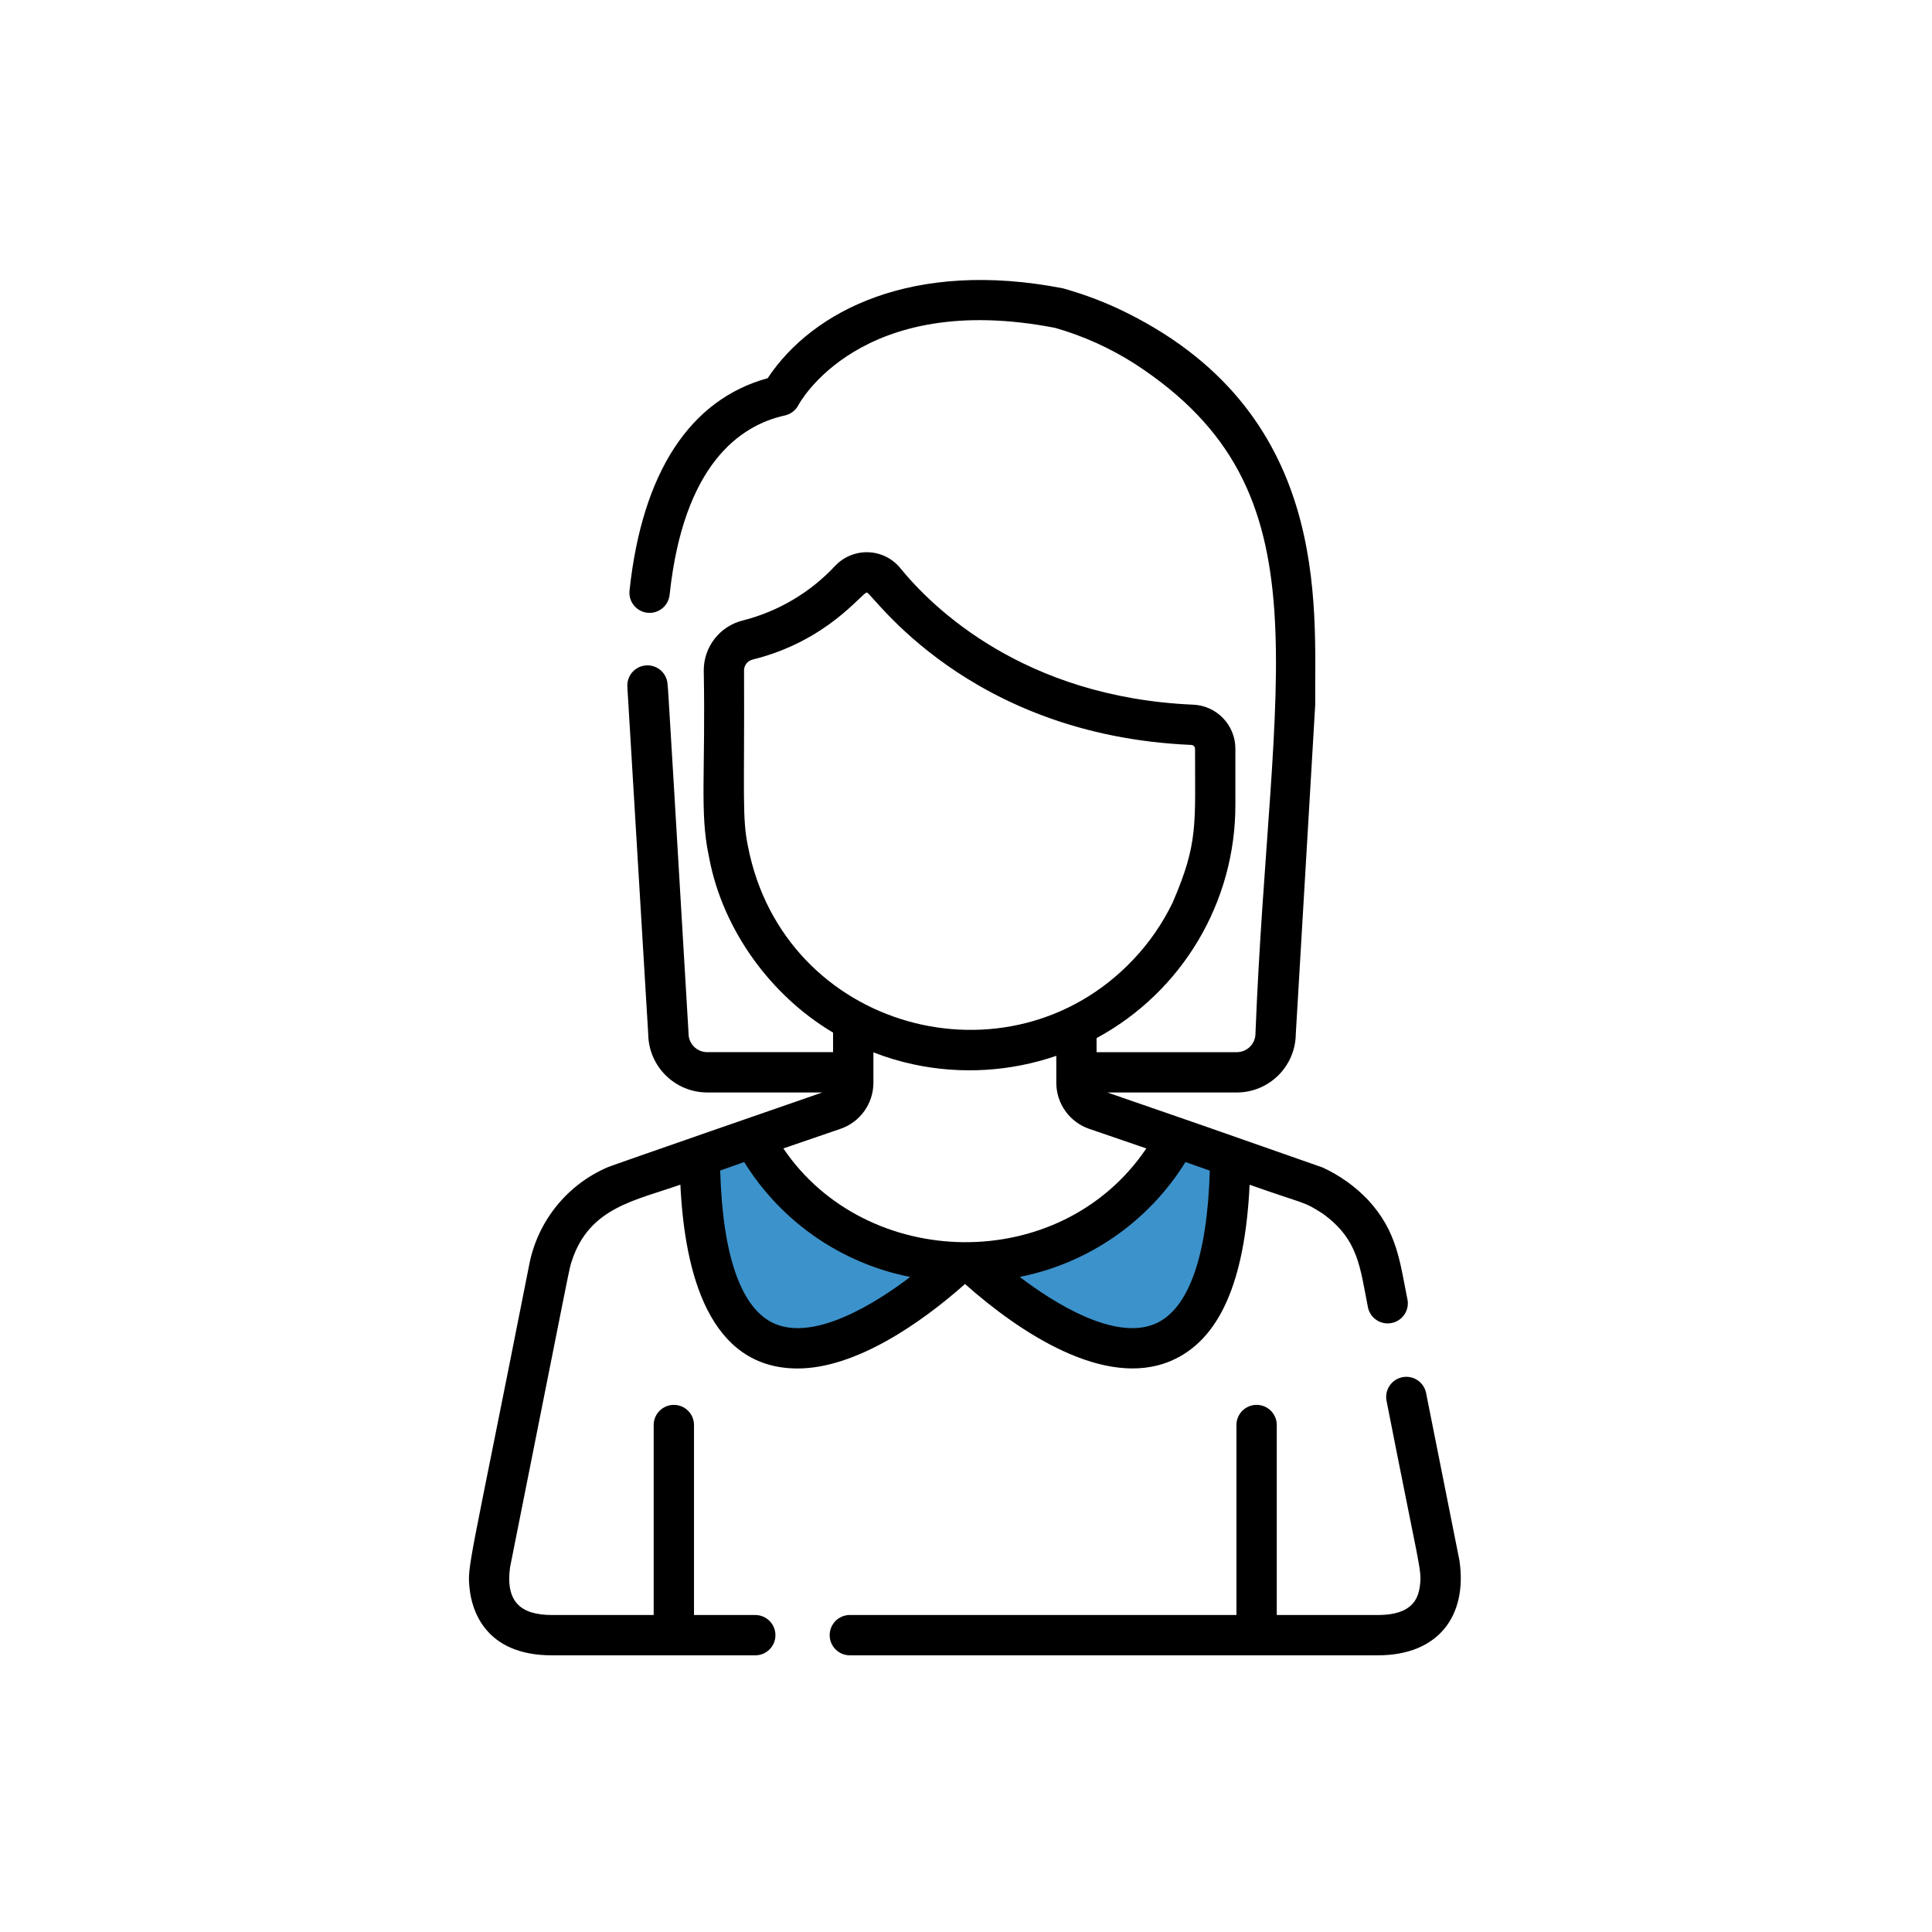
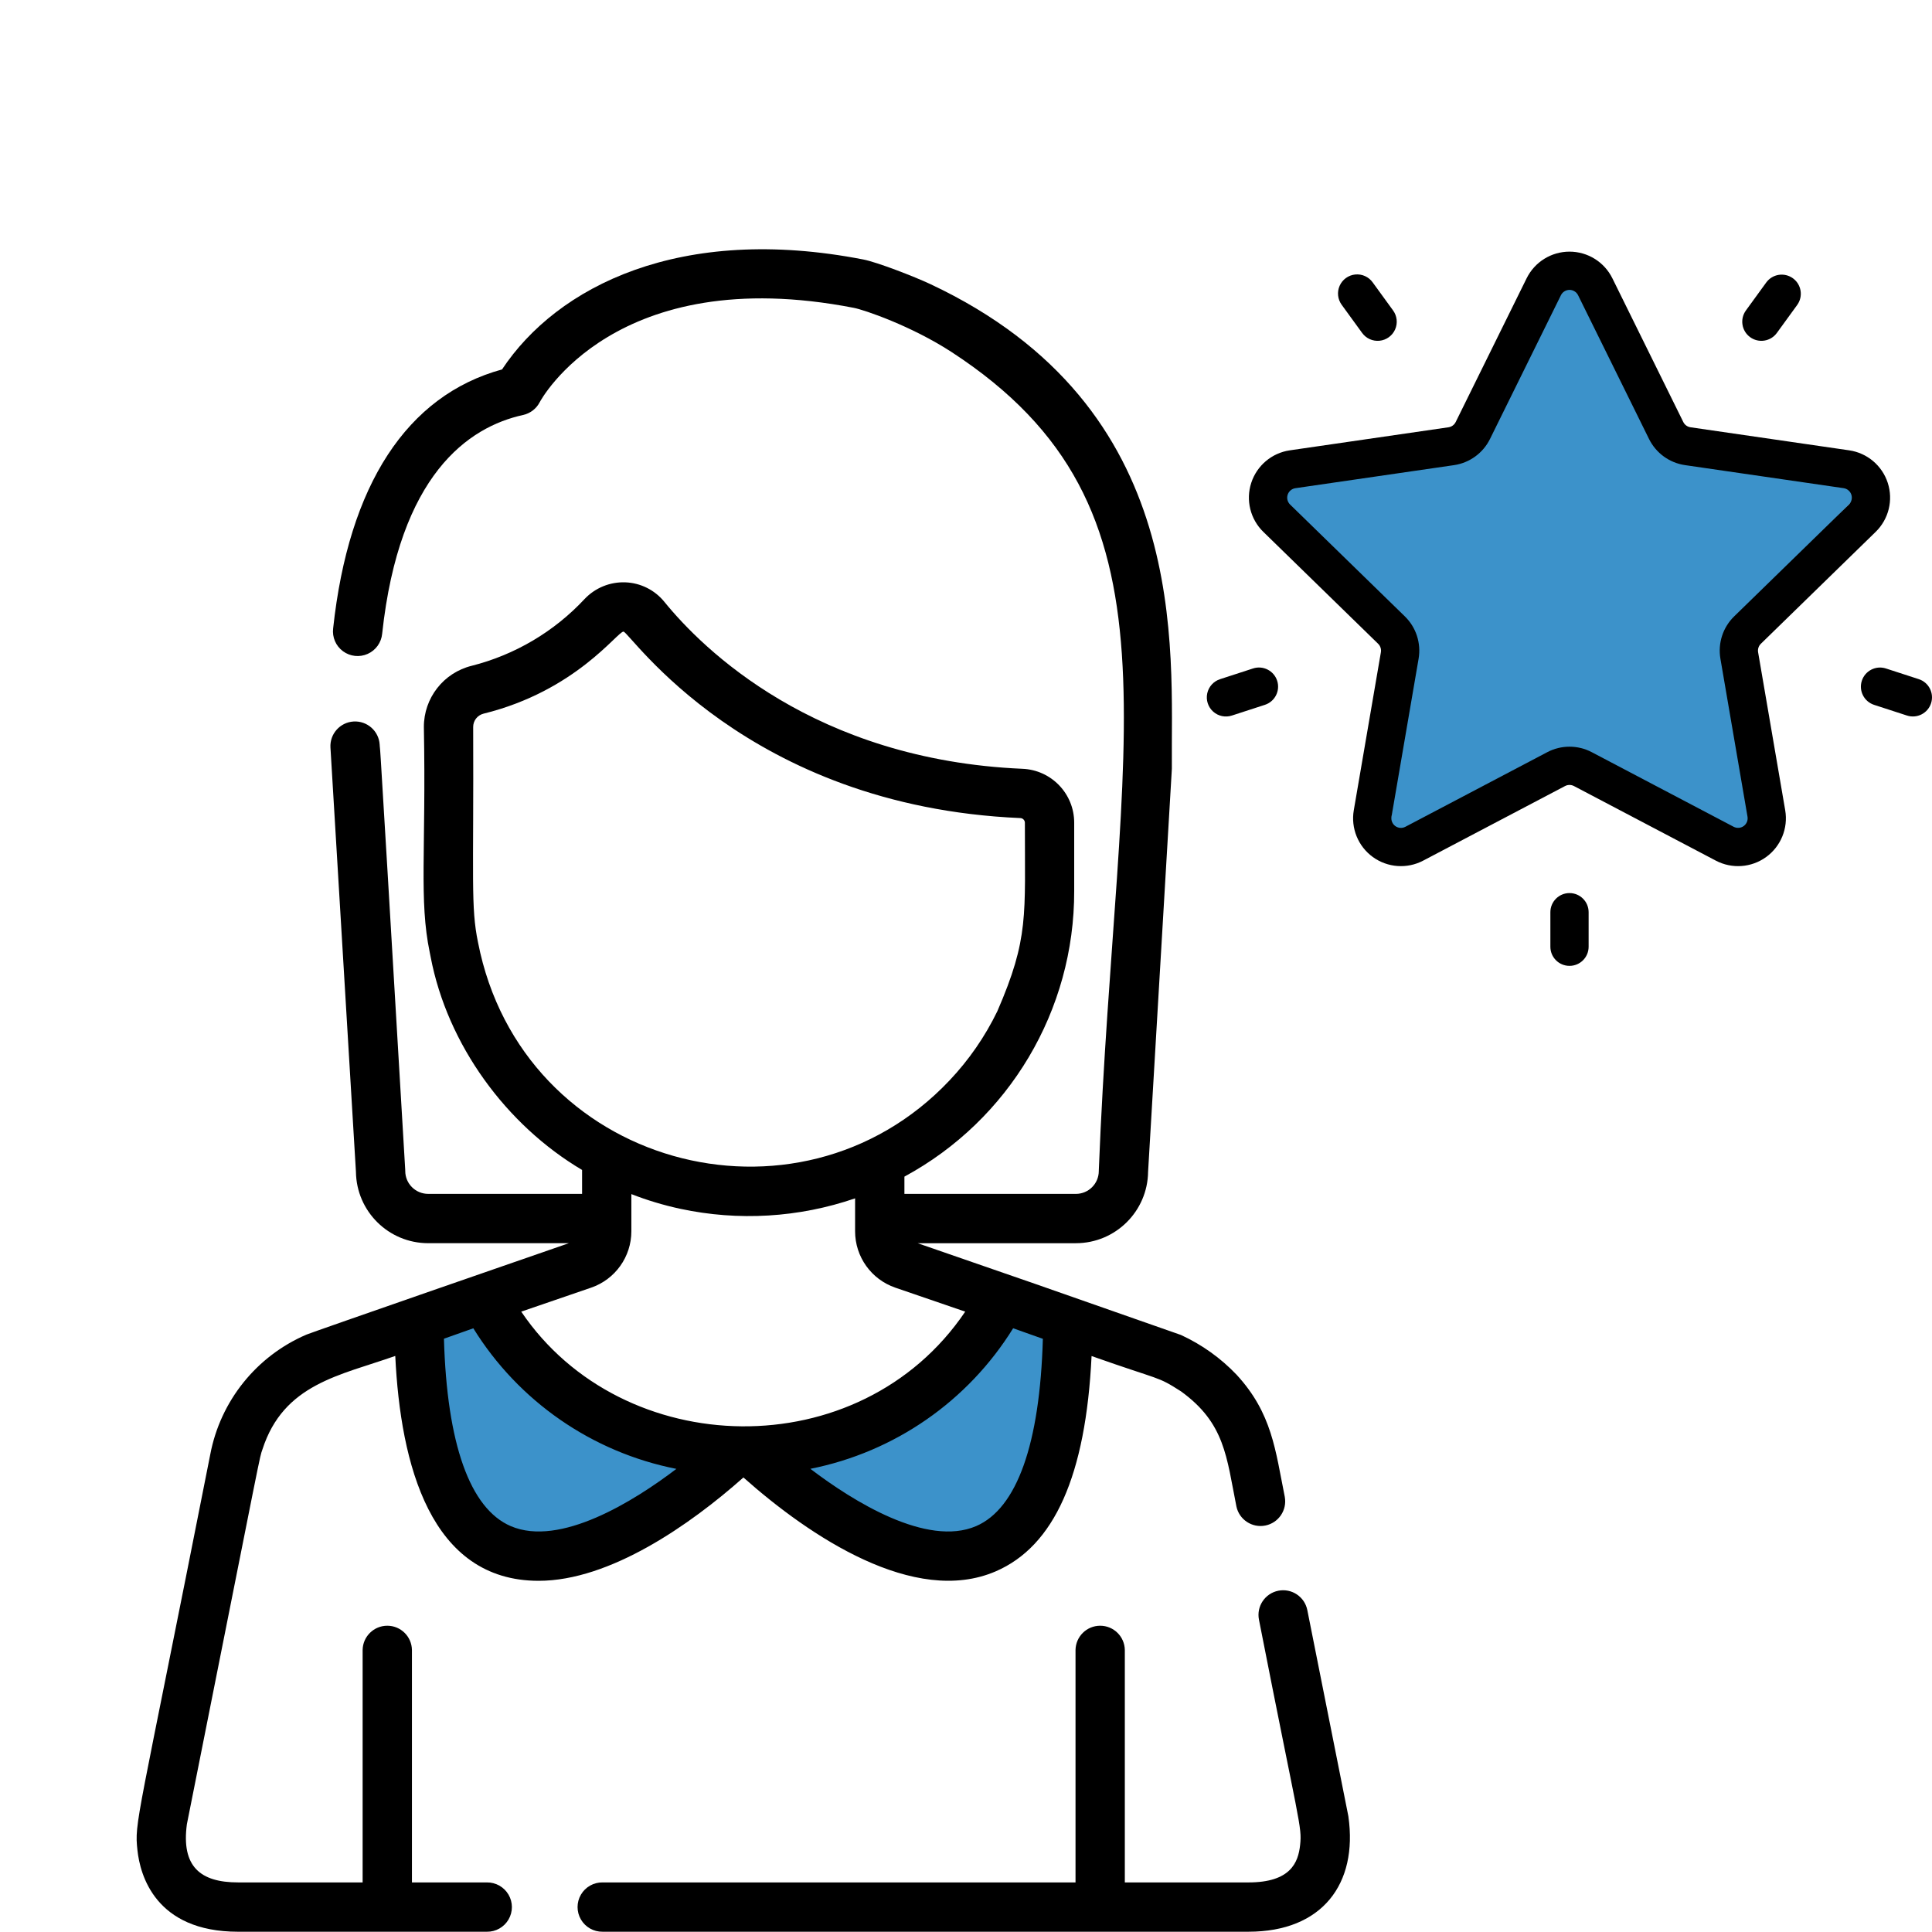
- <svg xmlns="http://www.w3.org/2000/svg" viewBox="0 0 412 412">
+ <svg xmlns="http://www.w3.org/2000/svg" viewBox="0 0 403.056 403">
  <defs>
    <style>
      .cls-1 {
        fill: none;
      }

      .cls-2 {
        fill: #3c92ca;
      }
    </style>
  </defs>
-   <g id="Group_271" data-name="Group 271" transform="translate(5164 -7881)">
-     <rect id="Rectangle_74" data-name="Rectangle 74" class="cls-1" width="412" height="412" transform="translate(-5164 7881)" />
-     <g id="Group_270" data-name="Group 270" transform="translate(-4420 -4565.298)">
-       <g id="woman" transform="translate(-644 12506)">
-         <g id="Group_62" data-name="Group 62" transform="translate(76.93 233.768)">
-           <g id="Group_61" data-name="Group 61">
-             <path id="Path_793" data-name="Path 793" d="M340,447.548c-.03-.214.318,1.575-7.163-36.006a4.3,4.3,0,0,0-8.43,1.679c7.053,35.963,7.524,36.017,7.173,39.279-.326,3.034-1.645,6.516-9,6.516H301.02V418.5a4.3,4.3,0,1,0-8.6,0v40.509H209.977a4.3,4.3,0,1,0,0,8.6h112.6C335.439,467.611,341.657,459.26,340,447.548Z" transform="translate(-205.679 -408.082)" />
+   <g id="Group_305" data-name="Group 305" transform="translate(-4753 -11569)">
+     <g id="Group_302" data-name="Group 302" transform="translate(0 451)">
+       <rect id="Rectangle_78" data-name="Rectangle 78" class="cls-1" width="403" height="403" transform="translate(4753 11118)" />
+       <g id="Group_286" data-name="Group 286" transform="translate(5425.5 -1336)">
+         <g id="woman" transform="translate(-644 12506)">
+           <g id="Group_62" data-name="Group 62" transform="translate(92.065 279.759)">
+             <g id="Group_61" data-name="Group 61">
+               <path id="Path_793" data-name="Path 793" d="M366.421,455.312c-.036-.256.381,1.884-8.572-43.09a5.143,5.143,0,0,0-10.088,2.009c8.44,43.039,9,43.1,8.584,47.006-.391,3.631-1.969,7.8-10.775,7.8H319.777V420.556a5.144,5.144,0,0,0-10.287,0v48.479H210.823a5.144,5.144,0,1,0,0,10.287H345.57C360.968,479.323,368.409,469.329,366.421,455.312Z" transform="translate(-205.679 -408.082)" />
+             </g>
+           </g>
+           <g id="Group_65" data-name="Group 65" transform="translate(0 0)">
+             <g id="Group_64" data-name="Group 64">
+               <g id="Group_63" data-name="Group 63">
+                 <path id="Path_799" data-name="Path 799" class="cls-2" d="M57.5,0,5.662,5.567c-6.436,0-5.629.983-5.629,7.42l4.7,2.336c0,6.437,13.2,22.255,19.634,22.255l21.2-.621c6.436,0,16.063-15.2,16.063-21.634V11.21C61.631,4.773,63.933,0,57.5,0Z" transform="translate(72.443 211.721) rotate(45)" />
+                 <path id="Path_798" data-name="Path 798" class="cls-2" d="M6.517,0,55.971,3.439c6.437,0,5.63.983,5.63,7.42l-.354,4.32c0,6.436-17.544,20.271-23.981,20.271l-21.677-4.2C9.153,31.255,0,19.631,0,13.195V9.082C0,2.645.08,0,6.517,0Z" transform="matrix(0.788, -0.616, 0.616, 0.788, 135.598, 256.907)" />
+                 <path id="Path_794" data-name="Path 794" d="M388.976,330.3l.109.049.007,0C389.028,330.321,388.912,330.267,388.976,330.3Z" transform="translate(-171.246 -103.861)" />
+                 <path id="Path_795" data-name="Path 795" d="M389.22,330.408l.009,0,.037.017Z" transform="translate(-171.329 -103.898)" />
+                 <path id="Path_796" data-name="Path 796" d="M389.286,330.439Z" transform="translate(-171.349 -103.908)" />
+                 <path id="Path_797" data-name="Path 797" d="M310.92,260.286c-1.957-9.691-2.62-17.422-10.067-25.5a37.841,37.841,0,0,0-11.569-8.267l-.061-.027c-35.666-12.513-27.418-9.63-54.9-19.132h33.023A15.076,15.076,0,0,0,282.4,192.465c5.162-87.547,4.958-83.873,4.958-84.177C287.15,83.227,291.767,33,236.943,7.256,233.619,5.7,225.9,2.7,222.984,2.135,184.794-5.3,159.108,7.747,147.622,25.07c-19.834,5.437-32,24.059-35.237,54.03a5.144,5.144,0,1,0,10.228,1.1c3.582-33.157,17.964-43.113,29.4-45.626a5.144,5.144,0,0,0,3.471-2.672c.151-.295,15.725-29.372,65.537-19.675,2.188.425,11.96,3.753,20.358,9.2C291.521,54.07,275.778,99.864,272.125,192c-.006.1-.009.2-.009.3a4.777,4.777,0,0,1-4.771,4.771h-35.78v-3.6a67.59,67.59,0,0,0,35.42-59.6V119.644a11.254,11.254,0,0,0-10.8-11.257c-43.383-1.872-66.7-24.993-74.714-34.848a11.007,11.007,0,0,0-8.118-4.05,11.13,11.13,0,0,0-8.493,3.46A48.479,48.479,0,0,1,141.289,86.9a13.119,13.119,0,0,0-9.976,12.789c.482,25.91-1.043,36.077,1.226,47.009l.18.909c3.5,18.357,15.773,35.1,31.6,44.469v4.991H132.2a4.777,4.777,0,0,1-4.771-4.771c0-.1,0-.2-.009-.3-6.925-117.287-4.858-80.7-5.327-88.643a5.143,5.143,0,0,0-10.269.607c.006.11,5.314,88.434,5.318,88.506a15.075,15.075,0,0,0,15.057,14.891h29.363c-5.172,1.77-53.811,18.654-54.731,19.066a34.127,34.127,0,0,0-20.085,25.022c-15.377,77.876-15.834,76.574-15.185,82.574.55,5.106,3.7,16.983,21,16.983h51.9a5.144,5.144,0,1,0,0-10.287H128.824V292.234a5.144,5.144,0,0,0-10.287,0v48.479H92.558c-7.864,0-11.874-3.291-10.685-12.145,16.237-81.521,15.064-76.061,15.759-78.179,4.427-13.718,16.2-15.436,27.714-19.51,1.088,22.65,7.34,46.913,29.913,46.913,14.884,0,31.628-11.705,42.719-21.558,13.835,12.29,35.657,26.9,52.625,19.588,12.238-5.275,18.807-20,20.006-44.923,14.747,5.22,13.545,4.091,18.656,7.37,9.182,6.64,9.495,13.669,11.563,24.023a5.144,5.144,0,0,0,10.089-2.008ZM142.613,144.613c-1.539-7.408-.89-12.856-1.013-44.924a2.854,2.854,0,0,1,2.146-2.8c19.245-4.734,27.96-17.146,29.211-17.121,1.3.05,25.51,36.424,82.783,38.9a.989.989,0,0,1,.958.98c-.02,19.387.876,24.038-5.744,39.309a57.465,57.465,0,0,1-9.988,14.453C209.283,206.952,151.747,191.41,142.613,144.613Zm6.812,121.764c-8.506-3.667-13.3-17.152-13.924-39.093l6.129-2.172a64.539,64.539,0,0,0,42.362,29.329C175.128,261.193,159.694,270.8,149.424,266.376Zm2.2-44.741,14.575-5a12.433,12.433,0,0,0,8.4-11.761v-7.758a66.669,66.669,0,0,0,10.222,3.069,68.229,68.229,0,0,0,36.453-2.183v6.873a12.433,12.433,0,0,0,8.4,11.761l14.575,5C222.265,254.186,172.736,252.89,151.627,221.635Zm94.906,44.741c-10.259,4.42-25.668-5.155-34.583-11.949a64.562,64.562,0,0,0,42.3-29.322l6.2,2.2C259.826,249.231,255.036,262.711,246.533,266.376Z" transform="translate(-71.385 -0.001)" />
+               </g>
+             </g>
          </g>
        </g>
-         <g id="Group_65" data-name="Group 65" transform="translate(0 0)">
-           <g id="Group_64" data-name="Group 64">
-             <g id="Group_63" data-name="Group 63">
-               <path id="Path_799" data-name="Path 799" class="cls-2" d="M48.045,0,4.731,4.652c-5.378,0-4.7.821-4.7,6.2L3.955,12.8c0,5.378,11.028,18.6,16.406,18.6l17.716-.519c5.378,0,13.422-12.7,13.422-18.077V9.367C51.5,3.989,53.423,0,48.045,0Z" transform="translate(60.534 176.915) rotate(45)" />
-               <path id="Path_798" data-name="Path 798" class="cls-2" d="M5.445,0,46.77,2.874c5.378,0,4.7.821,4.7,6.2l-.3,3.61c0,5.378-14.66,16.939-20.038,16.939L13.027,26.117C7.648,26.117,0,16.4,0,11.026V7.589C0,2.21.067,0,5.445,0Z" transform="matrix(0.788, -0.616, 0.616, 0.788, 113.306, 214.673)" />
-               <path id="Path_794" data-name="Path 794" d="M388.972,330.3l.091.041.006,0C389.016,330.316,388.919,330.271,388.972,330.3Z" transform="translate(-207.036 -141.084)" />
-               <path id="Path_795" data-name="Path 795" d="M389.22,330.408l.008,0,.031.014Z" transform="translate(-207.149 -141.135)" />
-               <path id="Path_796" data-name="Path 796" d="M389.286,330.439Z" transform="translate(-207.177 -141.148)" />
-               <path id="Path_797" data-name="Path 797" d="M271.542,217.5c-1.635-8.1-2.189-14.558-8.412-21.31a31.619,31.619,0,0,0-9.667-6.908l-.051-.023c-29.8-10.456-22.91-8.047-45.876-15.987H235.13a12.6,12.6,0,0,0,12.582-12.443c4.314-73.154,4.143-70.085,4.143-70.339-.175-20.942,3.682-62.91-42.128-84.424a78.072,78.072,0,0,0-11.664-4.279c-31.912-6.213-53.376,4.69-62.973,19.165-16.573,4.543-26.739,20.1-29.444,45.148a4.3,4.3,0,1,0,8.546.923c2.993-27.706,15.011-36.025,24.565-38.125a4.3,4.3,0,0,0,2.9-2.233c.127-.246,13.14-24.544,54.763-16.441a64.576,64.576,0,0,1,17.011,7.688c41.9,27.272,28.746,65.538,25.693,142.524-.005.084-.007.168-.007.253a3.991,3.991,0,0,1-3.987,3.987h-29.9v-3a56.479,56.479,0,0,0,29.6-49.8V99.975a9.4,9.4,0,0,0-9.025-9.406C189.553,89,170.068,69.685,163.372,61.45a9.2,9.2,0,0,0-6.783-3.384,9.3,9.3,0,0,0-7.1,2.891,40.51,40.51,0,0,1-19.7,11.657A10.962,10.962,0,0,0,121.461,83.3c.4,21.65-.871,30.146,1.025,39.281l.151.76c2.924,15.339,13.18,29.328,26.4,37.159v4.171H122.2a3.992,3.992,0,0,1-3.987-3.987c0-.084,0-.169-.007-.253-5.786-98.006-4.059-67.433-4.451-74.07a4.3,4.3,0,1,0-8.581.507c.005.092,4.441,73.9,4.444,73.956A12.6,12.6,0,0,0,122.2,173.268h24.536c-4.322,1.479-44.965,15.587-45.734,15.932a28.517,28.517,0,0,0-16.783,20.909c-12.849,65.074-13.231,63.986-12.689,69,.46,4.267,3.089,14.191,17.551,14.191h43.366a4.3,4.3,0,1,0,0-8.6H119.382v-40.51a4.3,4.3,0,0,0-8.6,0V284.7H89.077c-6.571,0-9.922-2.75-8.928-10.148C93.717,206.435,92.737,211,93.318,209.228c3.7-11.463,13.539-12.9,23.158-16.3.909,18.927,6.133,39.2,25,39.2,12.437,0,26.428-9.781,35.7-18.014,11.561,10.269,29.8,22.477,43.974,16.368,10.226-4.408,15.716-16.716,16.717-37.538,12.322,4.362,11.318,3.419,15.589,6.159,7.673,5.548,7.934,11.422,9.662,20.074a4.3,4.3,0,0,0,8.431-1.678ZM130.9,120.84c-1.286-6.19-.744-10.743-.847-37.539a2.385,2.385,0,0,1,1.793-2.34c16.082-3.956,23.364-14.327,24.409-14.306,1.086.042,21.316,30.436,69.174,32.5a.826.826,0,0,1,.8.819c-.017,16.2.732,20.086-4.8,32.847a48.018,48.018,0,0,1-8.346,12.077C186.613,172.93,138.536,159.943,130.9,120.84ZM136.6,222.586c-7.108-3.064-11.11-14.333-11.635-32.667l5.121-1.815a53.929,53.929,0,0,0,35.4,24.508C158.073,218.255,145.177,226.286,136.6,222.586Zm1.841-37.386,12.179-4.176a10.39,10.39,0,0,0,7.02-9.827v-6.483a55.707,55.707,0,0,0,8.542,2.565,57.013,57.013,0,0,0,30.46-1.824V171.2a10.389,10.389,0,0,0,7.019,9.827l12.179,4.177C197.461,212.4,156.075,211.317,138.436,185.2Zm79.3,37.386c-8.573,3.694-21.448-4.308-28.9-9.985a53.948,53.948,0,0,0,35.349-24.5l5.184,1.837C228.848,208.26,224.845,219.523,217.74,222.586Z" transform="translate(-71.385 -0.001)" />
-             </g>
+       </g>
+     </g>
+     <g id="Group_303" data-name="Group 303" transform="translate(0 451)">
+       <path id="Path_885" data-name="Path 885" class="cls-2" d="M33.452,6.84,45.079,40.525l-34.4-10.909Z" transform="matrix(-0.899, 0.438, -0.438, -0.899, 5076.582, 11236.71)" />
+       <path id="Path_884" data-name="Path 884" class="cls-2" d="M33.452,6.84,45.079,40.525l-34.4-10.909Z" transform="matrix(0.174, 0.985, -0.985, 0.174, 5074.625, 11242.078)" />
+       <path id="Path_883" data-name="Path 883" class="cls-2" d="M33.452,6.84,45.079,40.525l-34.4-10.909Z" transform="translate(5082.297 11245.078) rotate(11)" />
+       <path id="Path_882" data-name="Path 882" class="cls-2" d="M33.452,6.84,45.079,40.525l-34.4-10.909Z" transform="matrix(0.454, -0.891, 0.891, 0.454, 5085.387, 11241.731)" />
+       <path id="Path_881" data-name="Path 881" class="cls-2" d="M33.452,6.84,45.079,40.525l-34.4-10.909Z" transform="translate(5083.11 11235.102) rotate(-135)" />
+       <circle id="Ellipse_23" data-name="Ellipse 23" class="cls-2" cx="37.5" cy="37.5" r="37.5" transform="translate(5043 11203)" />
+       <g id="favorites" transform="translate(5004.803 11166.688)">
+         <g id="Group_290" data-name="Group 290" transform="translate(8.737 3.81)">
+           <g id="Group_289" data-name="Group 289">
+             <path id="Path_875" data-name="Path 875" d="M160.335,62.273a9.974,9.974,0,0,0-5.528-17.014l-33.1-4.809a1.994,1.994,0,0,1-1.5-1.091L105.409,9.37a9.974,9.974,0,0,0-17.889,0L72.719,39.36a2,2,0,0,1-1.5,1.091L38.122,45.26a9.974,9.974,0,0,0-5.528,17.014L56.542,85.617a2,2,0,0,1,.574,1.766l-5.653,32.961A9.975,9.975,0,0,0,65.936,130.86l29.6-15.562a1.994,1.994,0,0,1,1.857,0l29.6,15.562a9.975,9.975,0,0,0,14.472-10.516l-5.653-32.961a2,2,0,0,1,.574-1.766ZM127.949,88.732l5.653,32.962a1.995,1.995,0,0,1-2.894,2.1l-29.6-15.562a9.975,9.975,0,0,0-9.283,0L62.223,123.8a1.995,1.995,0,0,1-2.894-2.1l5.653-32.961A9.972,9.972,0,0,0,62.113,79.9L38.165,56.56a2,2,0,0,1,1.106-3.4l33.094-4.809a9.973,9.973,0,0,0,7.511-5.457L94.676,12.9a1.995,1.995,0,0,1,3.578,0h0l14.8,29.989a9.972,9.972,0,0,0,7.51,5.457l33.1,4.809a2,2,0,0,1,1.105,3.4L130.818,79.9A9.971,9.971,0,0,0,127.949,88.732Z" transform="translate(-29.574 -3.81)" />
+           </g>
+         </g>
+         <g id="Group_292" data-name="Group 292" transform="translate(111.667 8.606)">
+           <g id="Group_291" data-name="Group 291">
+             <path id="Path_876" data-name="Path 876" d="M388.571,20.807A3.99,3.99,0,0,0,383,21.69l-4.235,5.829a3.99,3.99,0,0,0,6.456,4.691l4.235-5.829A3.99,3.99,0,0,0,388.571,20.807Z" transform="translate(-378.001 -20.045)" />
+           </g>
+         </g>
+         <g id="Group_294" data-name="Group 294" transform="translate(27.353 8.583)">
+           <g id="Group_293" data-name="Group 293">
+             <path id="Path_877" data-name="Path 877" d="M104.043,27.44l-4.235-5.829a3.99,3.99,0,1,0-6.456,4.69l4.235,5.829a3.99,3.99,0,1,0,6.456-4.69Z" transform="translate(-92.59 -19.966)" />
+           </g>
+         </g>
+         <g id="Group_296" data-name="Group 296" transform="translate(0 90.569)">
+           <g id="Group_295" data-name="Group 295">
+             <path id="Path_878" data-name="Path 878" d="M14.639,300.251a3.99,3.99,0,0,0-5.028-2.562l-6.853,2.227a3.99,3.99,0,1,0,2.466,7.589l6.853-2.227A3.99,3.99,0,0,0,14.639,300.251Z" transform="translate(0 -297.493)" />
+           </g>
+         </g>
+         <g id="Group_298" data-name="Group 298" transform="translate(71.638 137.626)">
+           <g id="Group_297" data-name="Group 297">
+             <path id="Path_879" data-name="Path 879" d="M246.489,456.786a3.99,3.99,0,0,0-3.99,3.99v7.206a3.99,3.99,0,0,0,7.98,0v-7.206A3.99,3.99,0,0,0,246.489,456.786Z" transform="translate(-242.499 -456.786)" />
+           </g>
+         </g>
+         <g id="Group_300" data-name="Group 300" transform="translate(136.418 90.574)">
+           <g id="Group_299" data-name="Group 299">
+             <path id="Path_880" data-name="Path 880" d="M473.86,299.936l-6.853-2.227a3.99,3.99,0,0,0-2.466,7.59l6.853,2.227a3.99,3.99,0,0,0,2.466-7.59Z" transform="translate(-461.783 -297.513)" />
          </g>
        </g>
      </g>
    </g>
  </g>
</svg>
